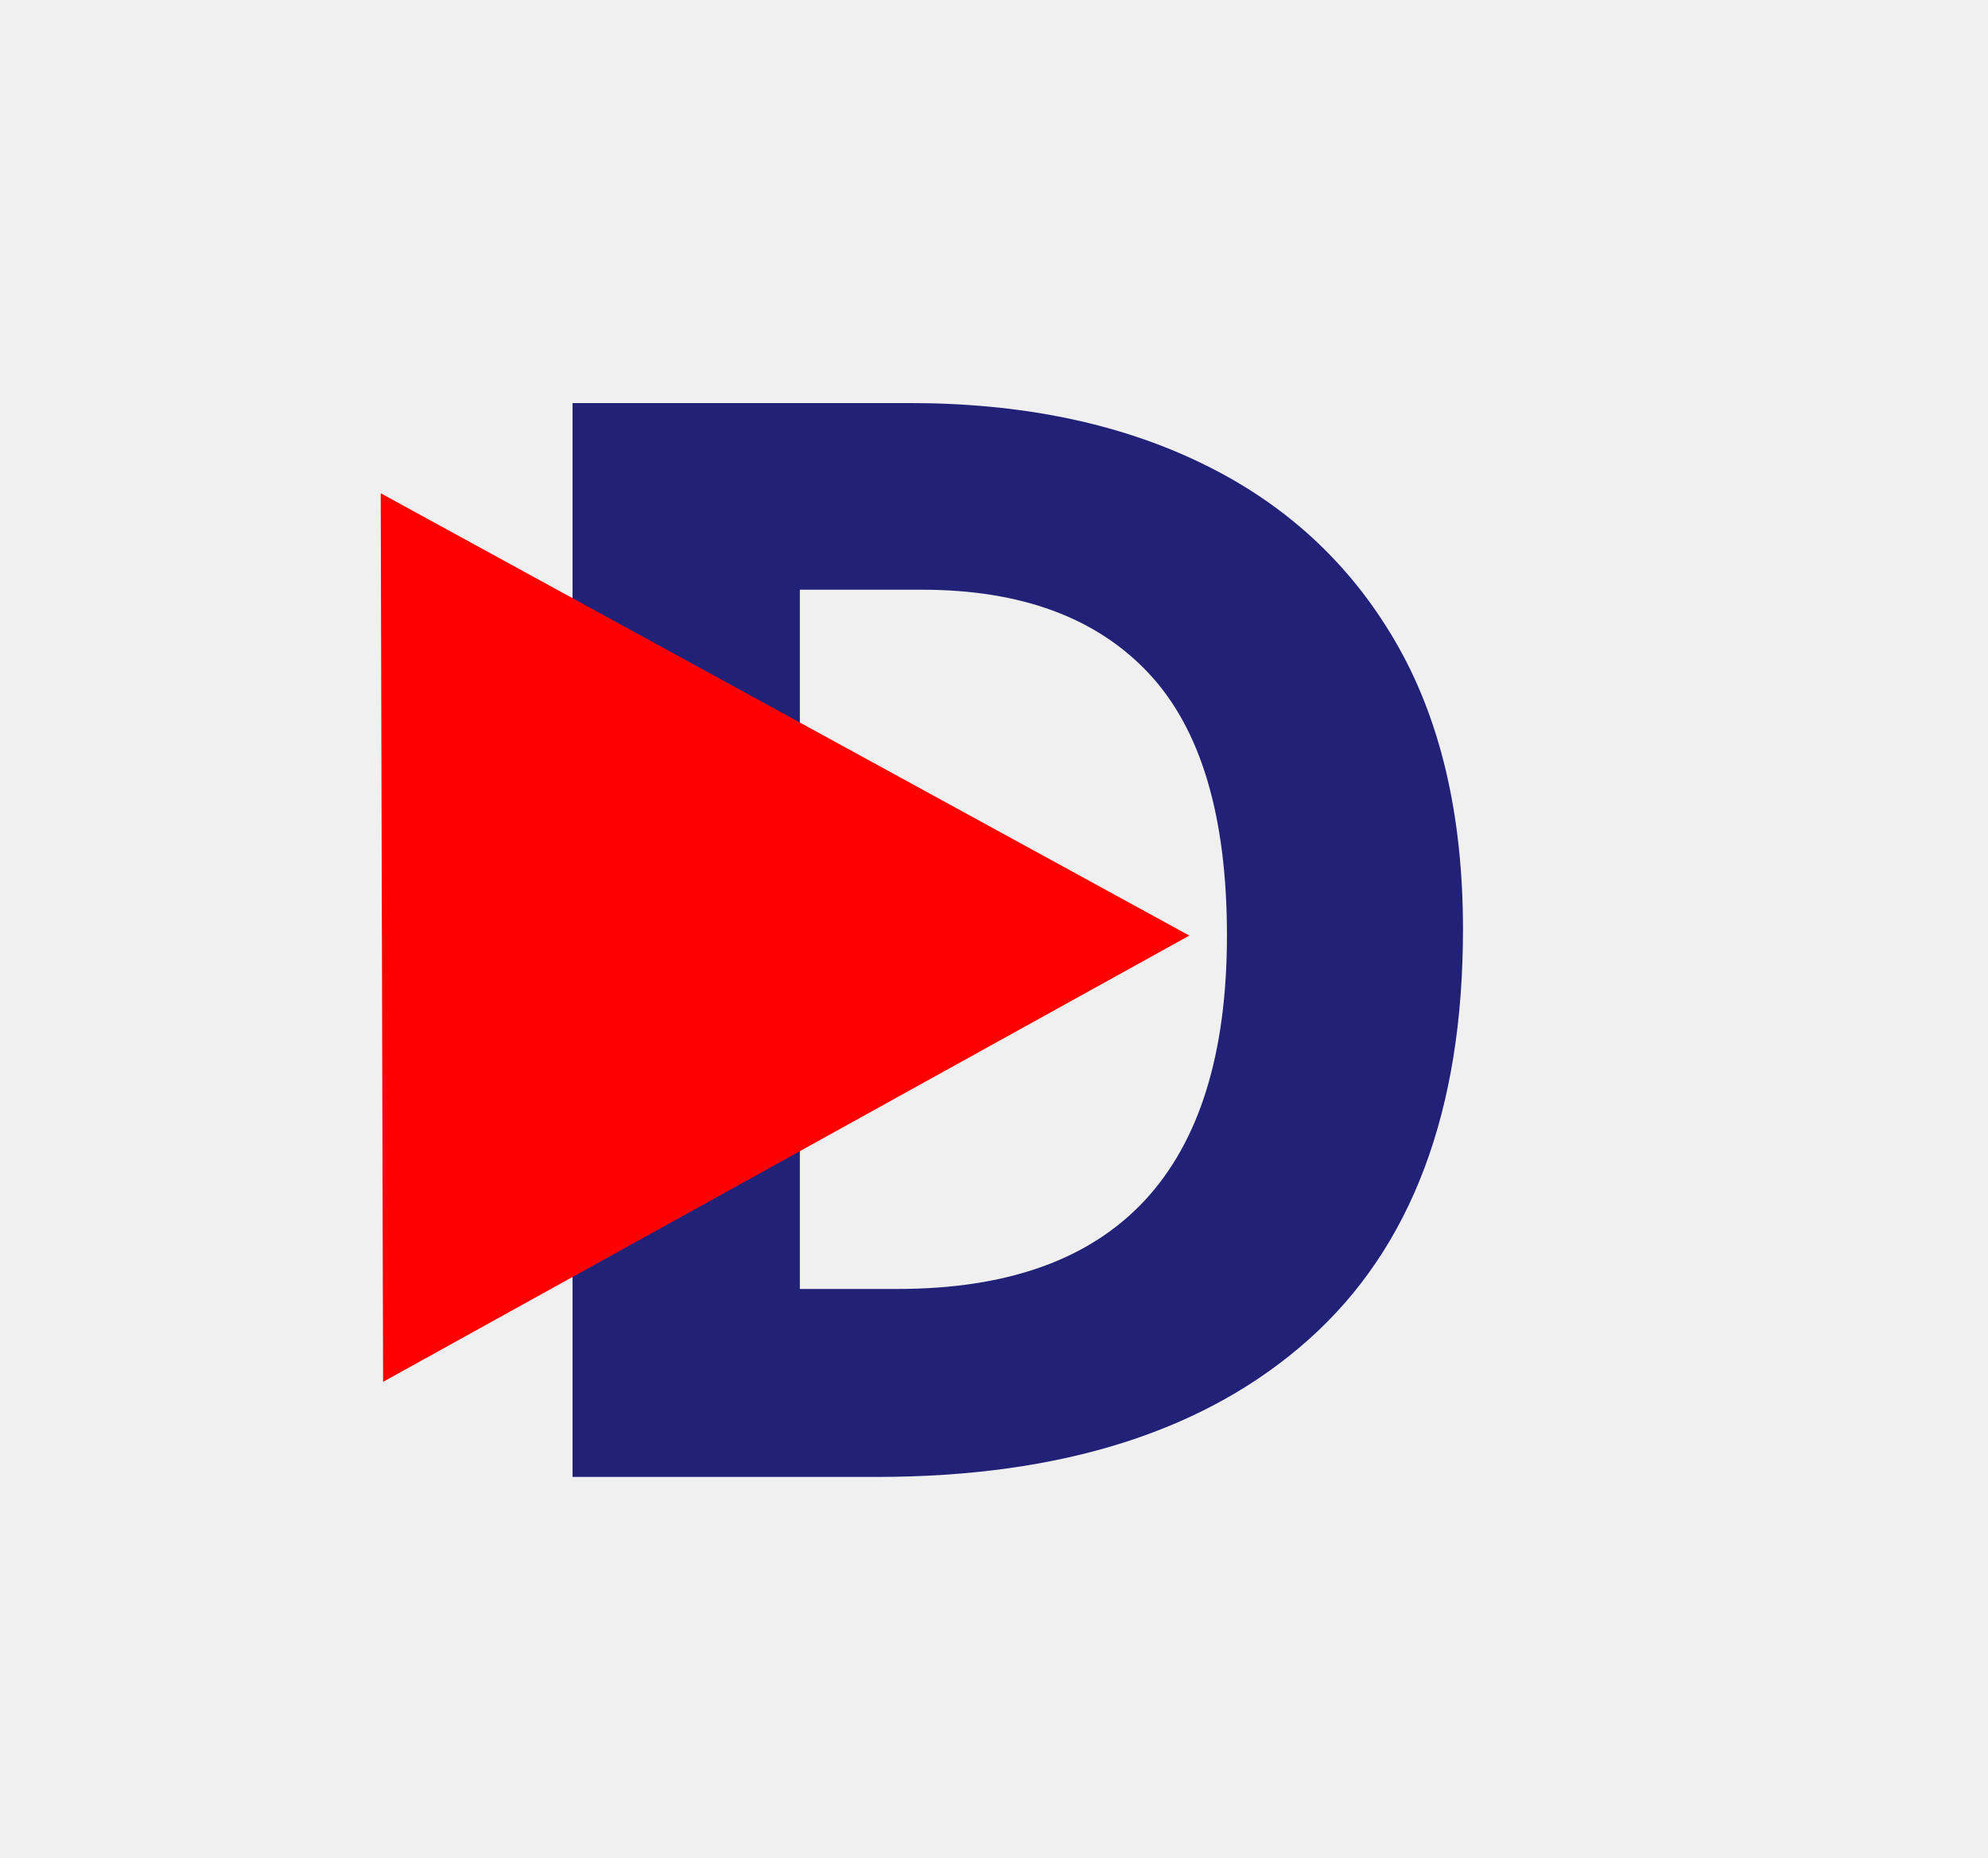
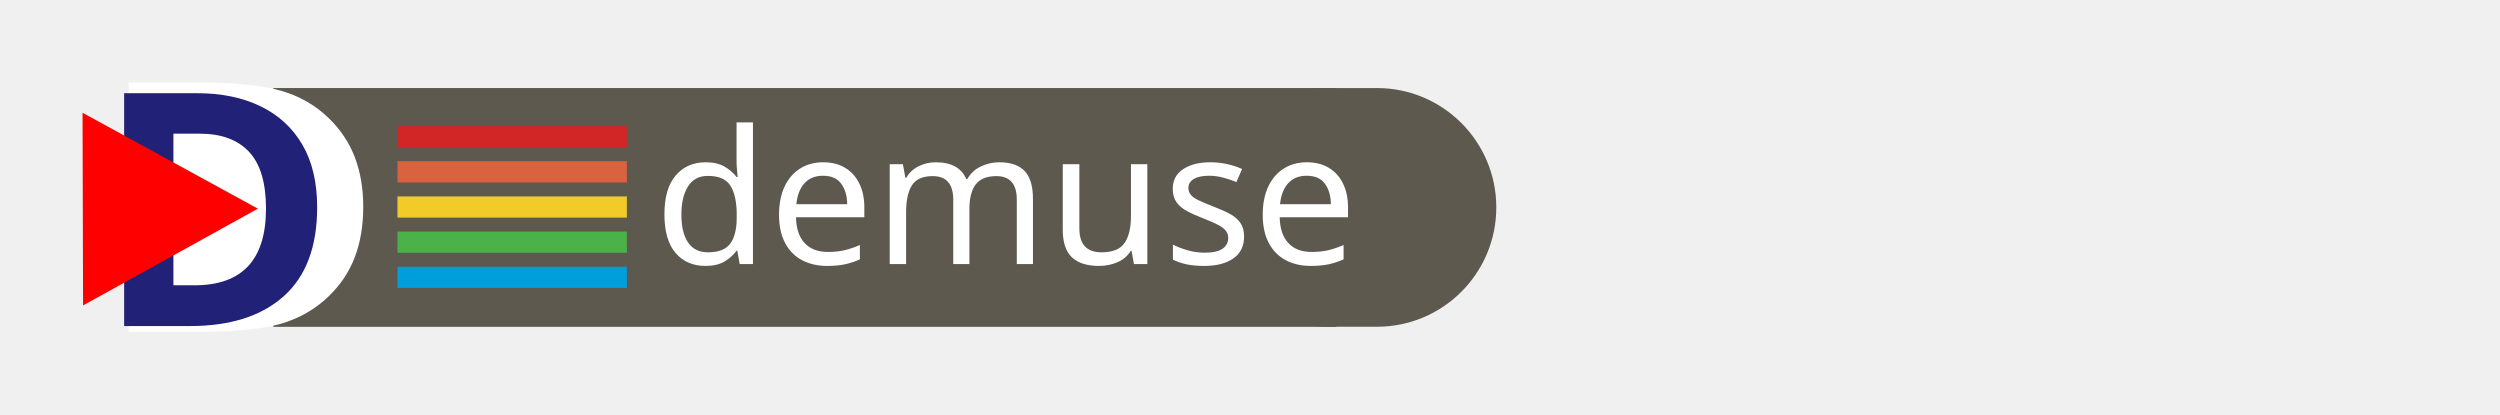
- <svg xmlns="http://www.w3.org/2000/svg" width="26.109mm" height="24.402mm" viewBox="0 0 92.514 86.463" id="svg2" version="1.1">
+ <svg xmlns="http://www.w3.org/2000/svg" width="151.463mm" height="25.107mm" viewBox="0 0 536.679 88.963" id="svg2" version="1.1">
  <defs id="defs4" />
-   <g id="layer1" transform="translate(-492.508,-373.6154)">
-     <text xml:space="preserve" style="font-style:normal;font-weight:normal;font-size:40px;line-height:125%;font-family:sans-serif;letter-spacing:0px;word-spacing:0px;fill:#000000;fill-opacity:1;stroke:none;stroke-width:1px;stroke-linecap:butt;stroke-linejoin:miter;stroke-opacity:1" x="512.857" y="442.362" id="text4136">
-       <tspan id="tspan4138" x="512.857" y="442.362" style="font-weight:bold;font-size:70px;fill:#212178">D</tspan>
+   <g id="layer1" transform="translate(-486.508,-372.3654)">
+     <rect style="opacity:1;fill:#5d594f;fill-opacity:1;stroke:none;stroke-width:1;stroke-linejoin:round;stroke-miterlimit:4;stroke-dasharray:none;stroke-opacity:1" id="rect4144" width="228.217" height="51.265" x="545.171" y="391.262" rx="0" ry="51.265" />
+     <g style="font-style:normal;font-weight:normal;font-size:40px;line-height:125%;font-family:sans-serif;letter-spacing:0px;word-spacing:0px;fill:#ffffff;fill-opacity:1;stroke:none;stroke-width:1px;stroke-linecap:butt;stroke-linejoin:miter;stroke-opacity:1" id="text4176" transform="matrix(1.048991,0,0,1.048991,-51.59608,-20.42156)">
+       <path d="m 539.283,391.332 13.877,0 c 7.747,0 13.512,0.558 17.295,1.675 3.805,1.094 7.064,2.962 9.775,5.605 2.393,2.301 4.17,4.956 5.332,7.964 1.162,3.008 1.743,6.414 1.743,10.22 0,3.851 -0.581,7.292 -1.743,10.322 -1.162,3.008 -2.939,5.662 -5.332,7.964 -2.734,2.643 -6.016,4.523 -9.844,5.64 -3.828,1.094 -9.57,1.641 -17.227,1.641 l -13.877,0 z" style="font-weight:bold;font-size:70px;fill:#ffffff" id="path4181" />
+     </g>
+     <text xml:space="preserve" style="font-style:normal;font-weight:normal;font-size:40px;line-height:125%;font-family:sans-serif;letter-spacing:0px;word-spacing:0px;fill:#000000;fill-opacity:1;stroke:none;stroke-width:1px;stroke-linecap:butt;stroke-linejoin:miter;stroke-opacity:1" x="506.857" y="442.362" id="text4136">
+       <tspan id="tspan4138" x="506.857" y="442.362" style="font-weight:bold;font-size:70px;fill:#212178">D</tspan>
    </text>
-     <path style="opacity:1;fill:#ff0000;fill-opacity:1;stroke:none;stroke-width:1;stroke-linejoin:round;stroke-miterlimit:4;stroke-dasharray:none;stroke-opacity:1" id="path4140" d="m 486.136,412.809 -20.814,-4.777 -20.814,-4.777 14.544,-15.637 14.544,-15.637 6.27,20.414 z" transform="matrix(0.7420772,-0.6613151,0.6937429,0.7073902,-99.27894,446.6336)" />
+     <path style="opacity:1;fill:#ff0000;fill-opacity:1;stroke:none;stroke-width:1;stroke-linejoin:round;stroke-miterlimit:4;stroke-dasharray:none;stroke-opacity:1" id="path4140" d="m 486.136,412.809 -20.814,-4.777 -20.814,-4.777 14.544,-15.637 14.544,-15.637 6.27,20.414 z" transform="matrix(0.7420772,-0.6613151,0.6937429,0.7073902,-105.2789,446.6336)" />
+     <rect style="opacity:1;fill:#5d594f;fill-opacity:1;stroke:none;stroke-width:1;stroke-linejoin:round;stroke-miterlimit:4;stroke-dasharray:none;stroke-opacity:1" id="rect4184" width="61.964" height="51.245" x="745.758" y="391.266" ry="25.623" />
+     <text xml:space="preserve" style="font-style:normal;font-weight:normal;font-size:40px;line-height:125%;font-family:sans-serif;letter-spacing:0px;word-spacing:0px;fill:#000000;fill-opacity:1;stroke:none;stroke-width:1px;stroke-linecap:butt;stroke-linejoin:miter;stroke-opacity:1" x="626.937" y="429.043" id="text4186">
+       <tspan id="tspan4188" x="626.937" y="429.043" style="font-style:normal;font-variant:normal;font-weight:normal;font-stretch:normal;font-family:'Century Gothic';-inkscape-font-specification:'Century Gothic';fill:#ffffff">demuse</tspan>
+     </text>
+     <rect style="opacity:1;fill:#d12625;fill-opacity:1;stroke:none;stroke-width:1;stroke-linejoin:round;stroke-miterlimit:4;stroke-dasharray:none;stroke-opacity:1" id="rect4190" width="49.245" height="4.546" x="571.832" y="399.437" ry="0" />
+     <rect style="opacity:1;fill:#da6241;fill-opacity:1;stroke:none;stroke-width:1;stroke-linejoin:round;stroke-miterlimit:4;stroke-dasharray:none;stroke-opacity:1" id="rect4190-4" width="49.245" height="4.546" x="571.832" y="406.984" ry="0" />
+     <rect style="opacity:1;fill:#f1cb29;fill-opacity:1;stroke:none;stroke-width:1;stroke-linejoin:round;stroke-miterlimit:4;stroke-dasharray:none;stroke-opacity:1" id="rect4190-4-6" width="49.245" height="4.546" x="571.832" y="414.532" ry="0" />
+     <rect style="opacity:1;fill:#4bb249;fill-opacity:1;stroke:none;stroke-width:1;stroke-linejoin:round;stroke-miterlimit:4;stroke-dasharray:none;stroke-opacity:1" id="rect4190-4-6-7" width="49.245" height="4.546" x="571.832" y="422.08" ry="0" />
+     <rect style="opacity:1;fill:#009eda;fill-opacity:1;stroke:none;stroke-width:1;stroke-linejoin:round;stroke-miterlimit:4;stroke-dasharray:none;stroke-opacity:1" id="rect4190-4-6-7-3" width="49.245" height="4.546" x="571.832" y="429.627" ry="0" />
  </g>
</svg>
